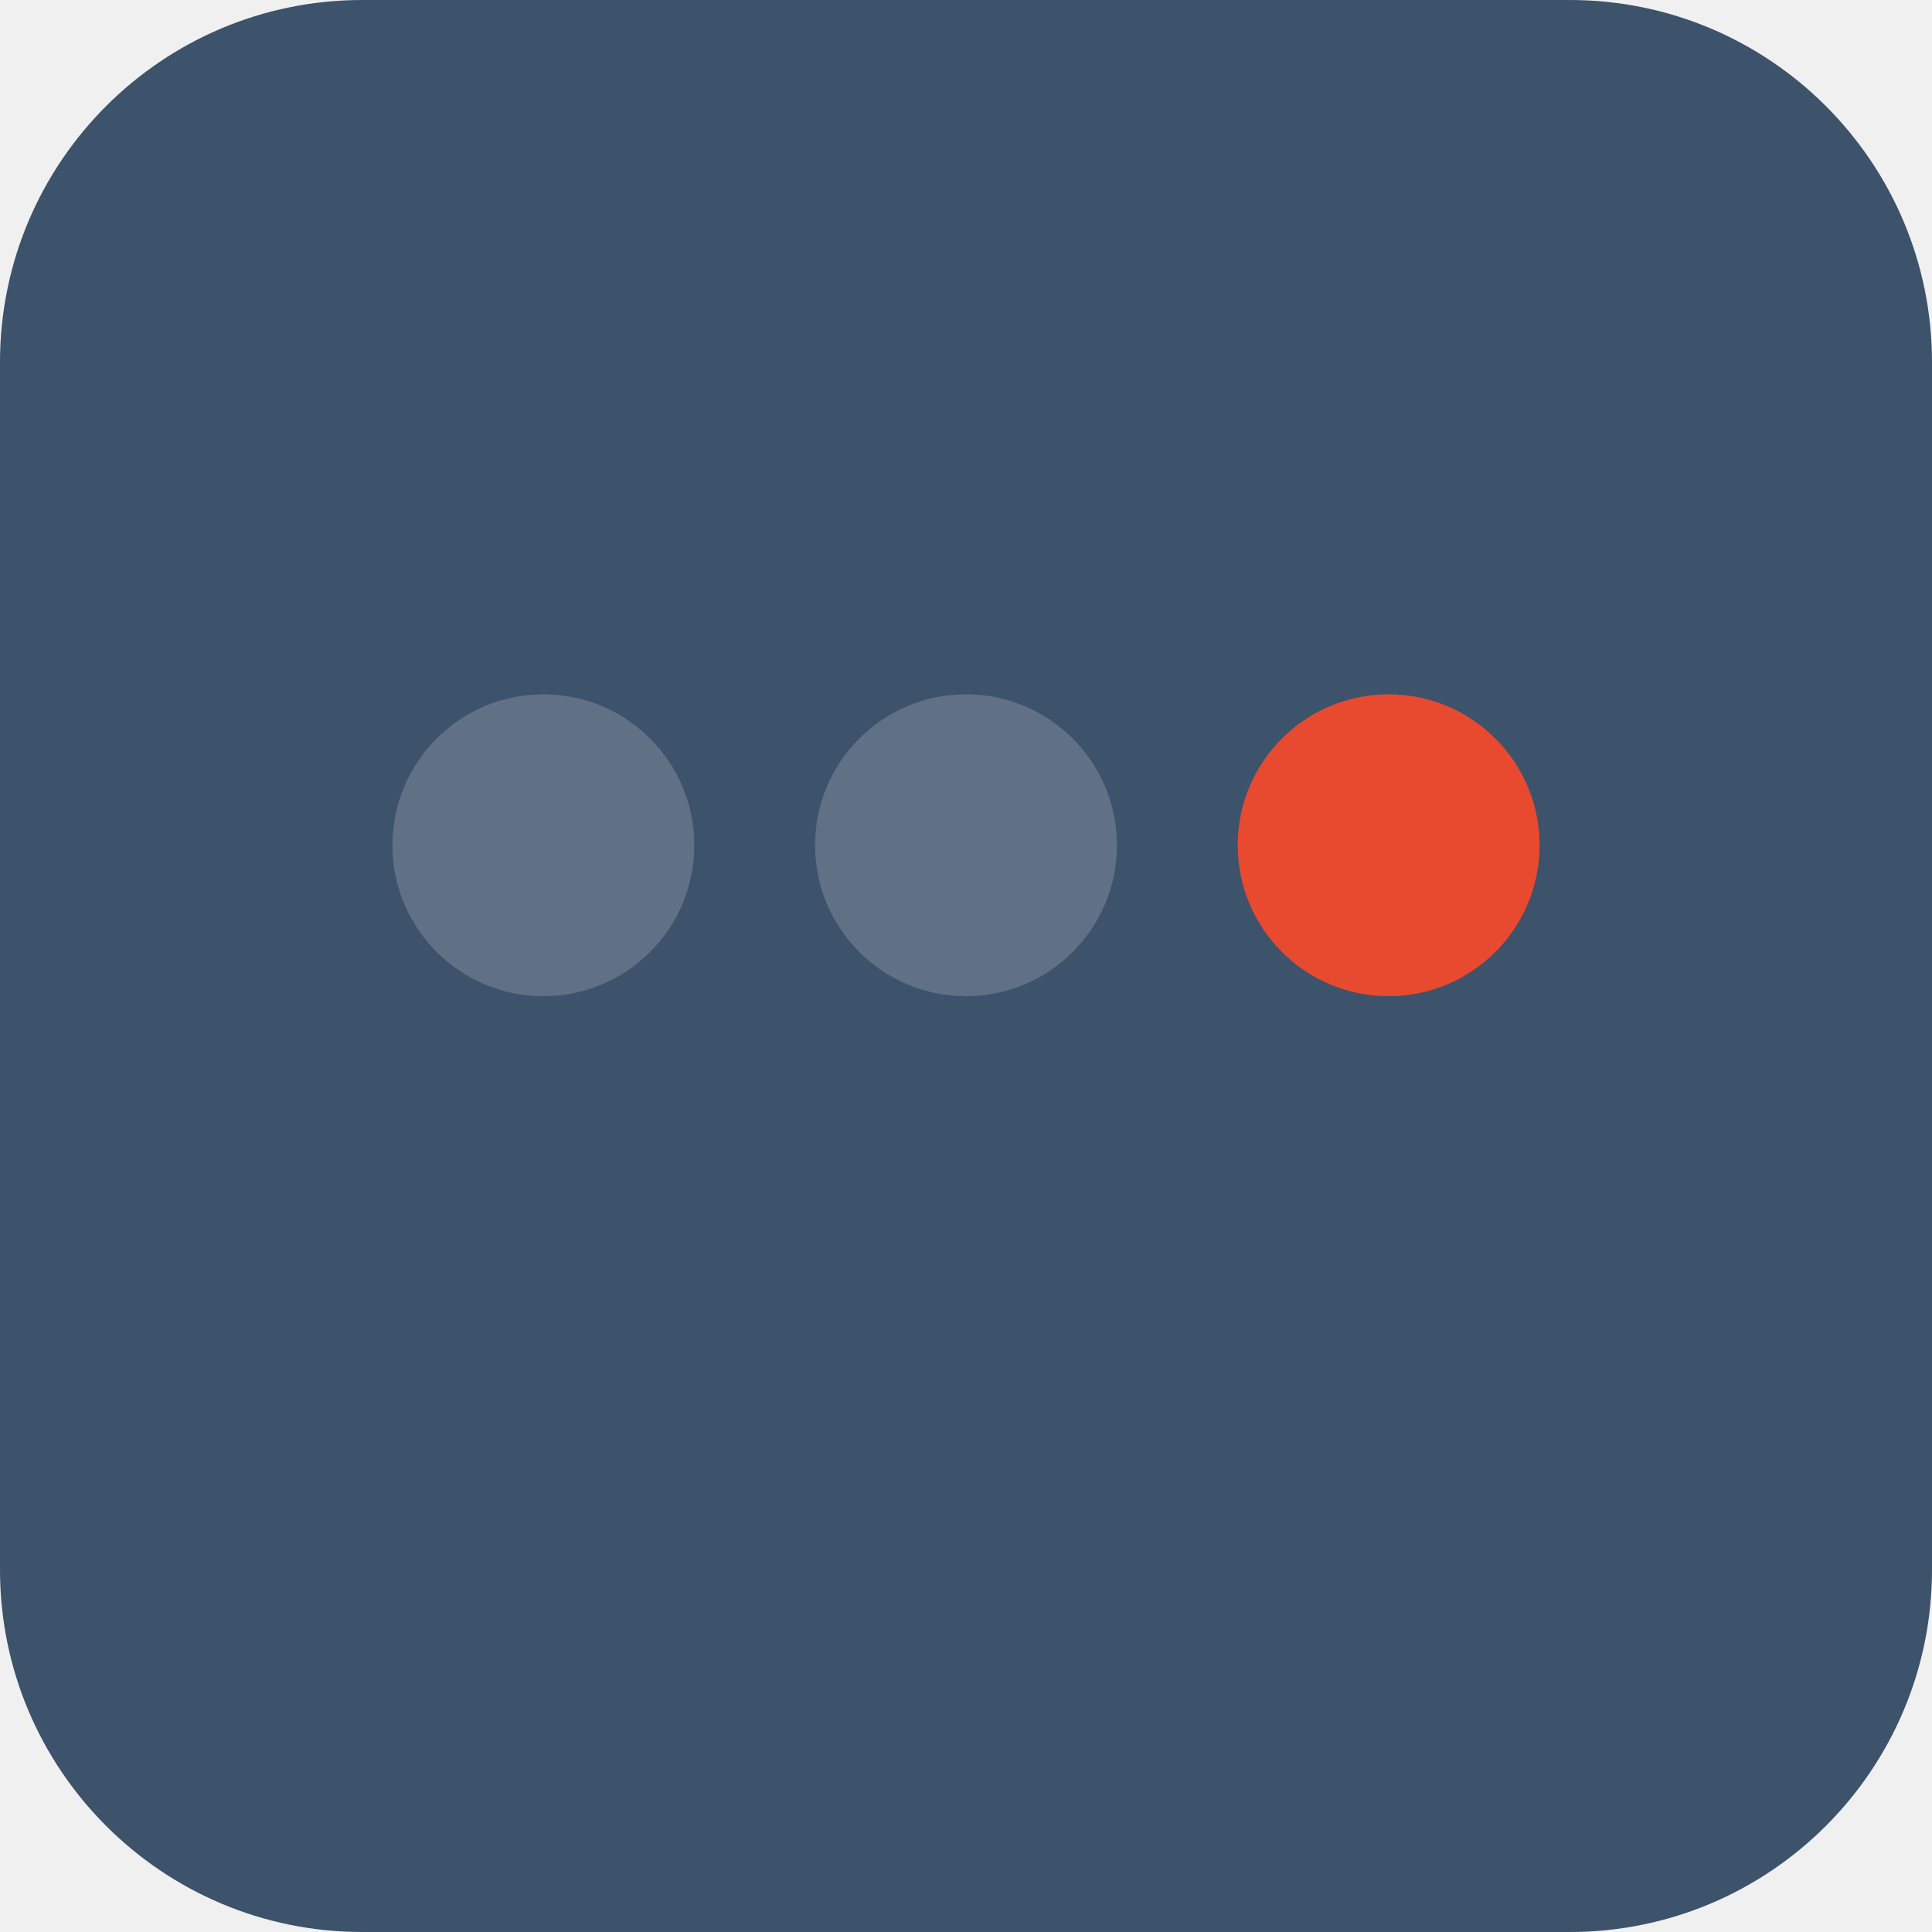
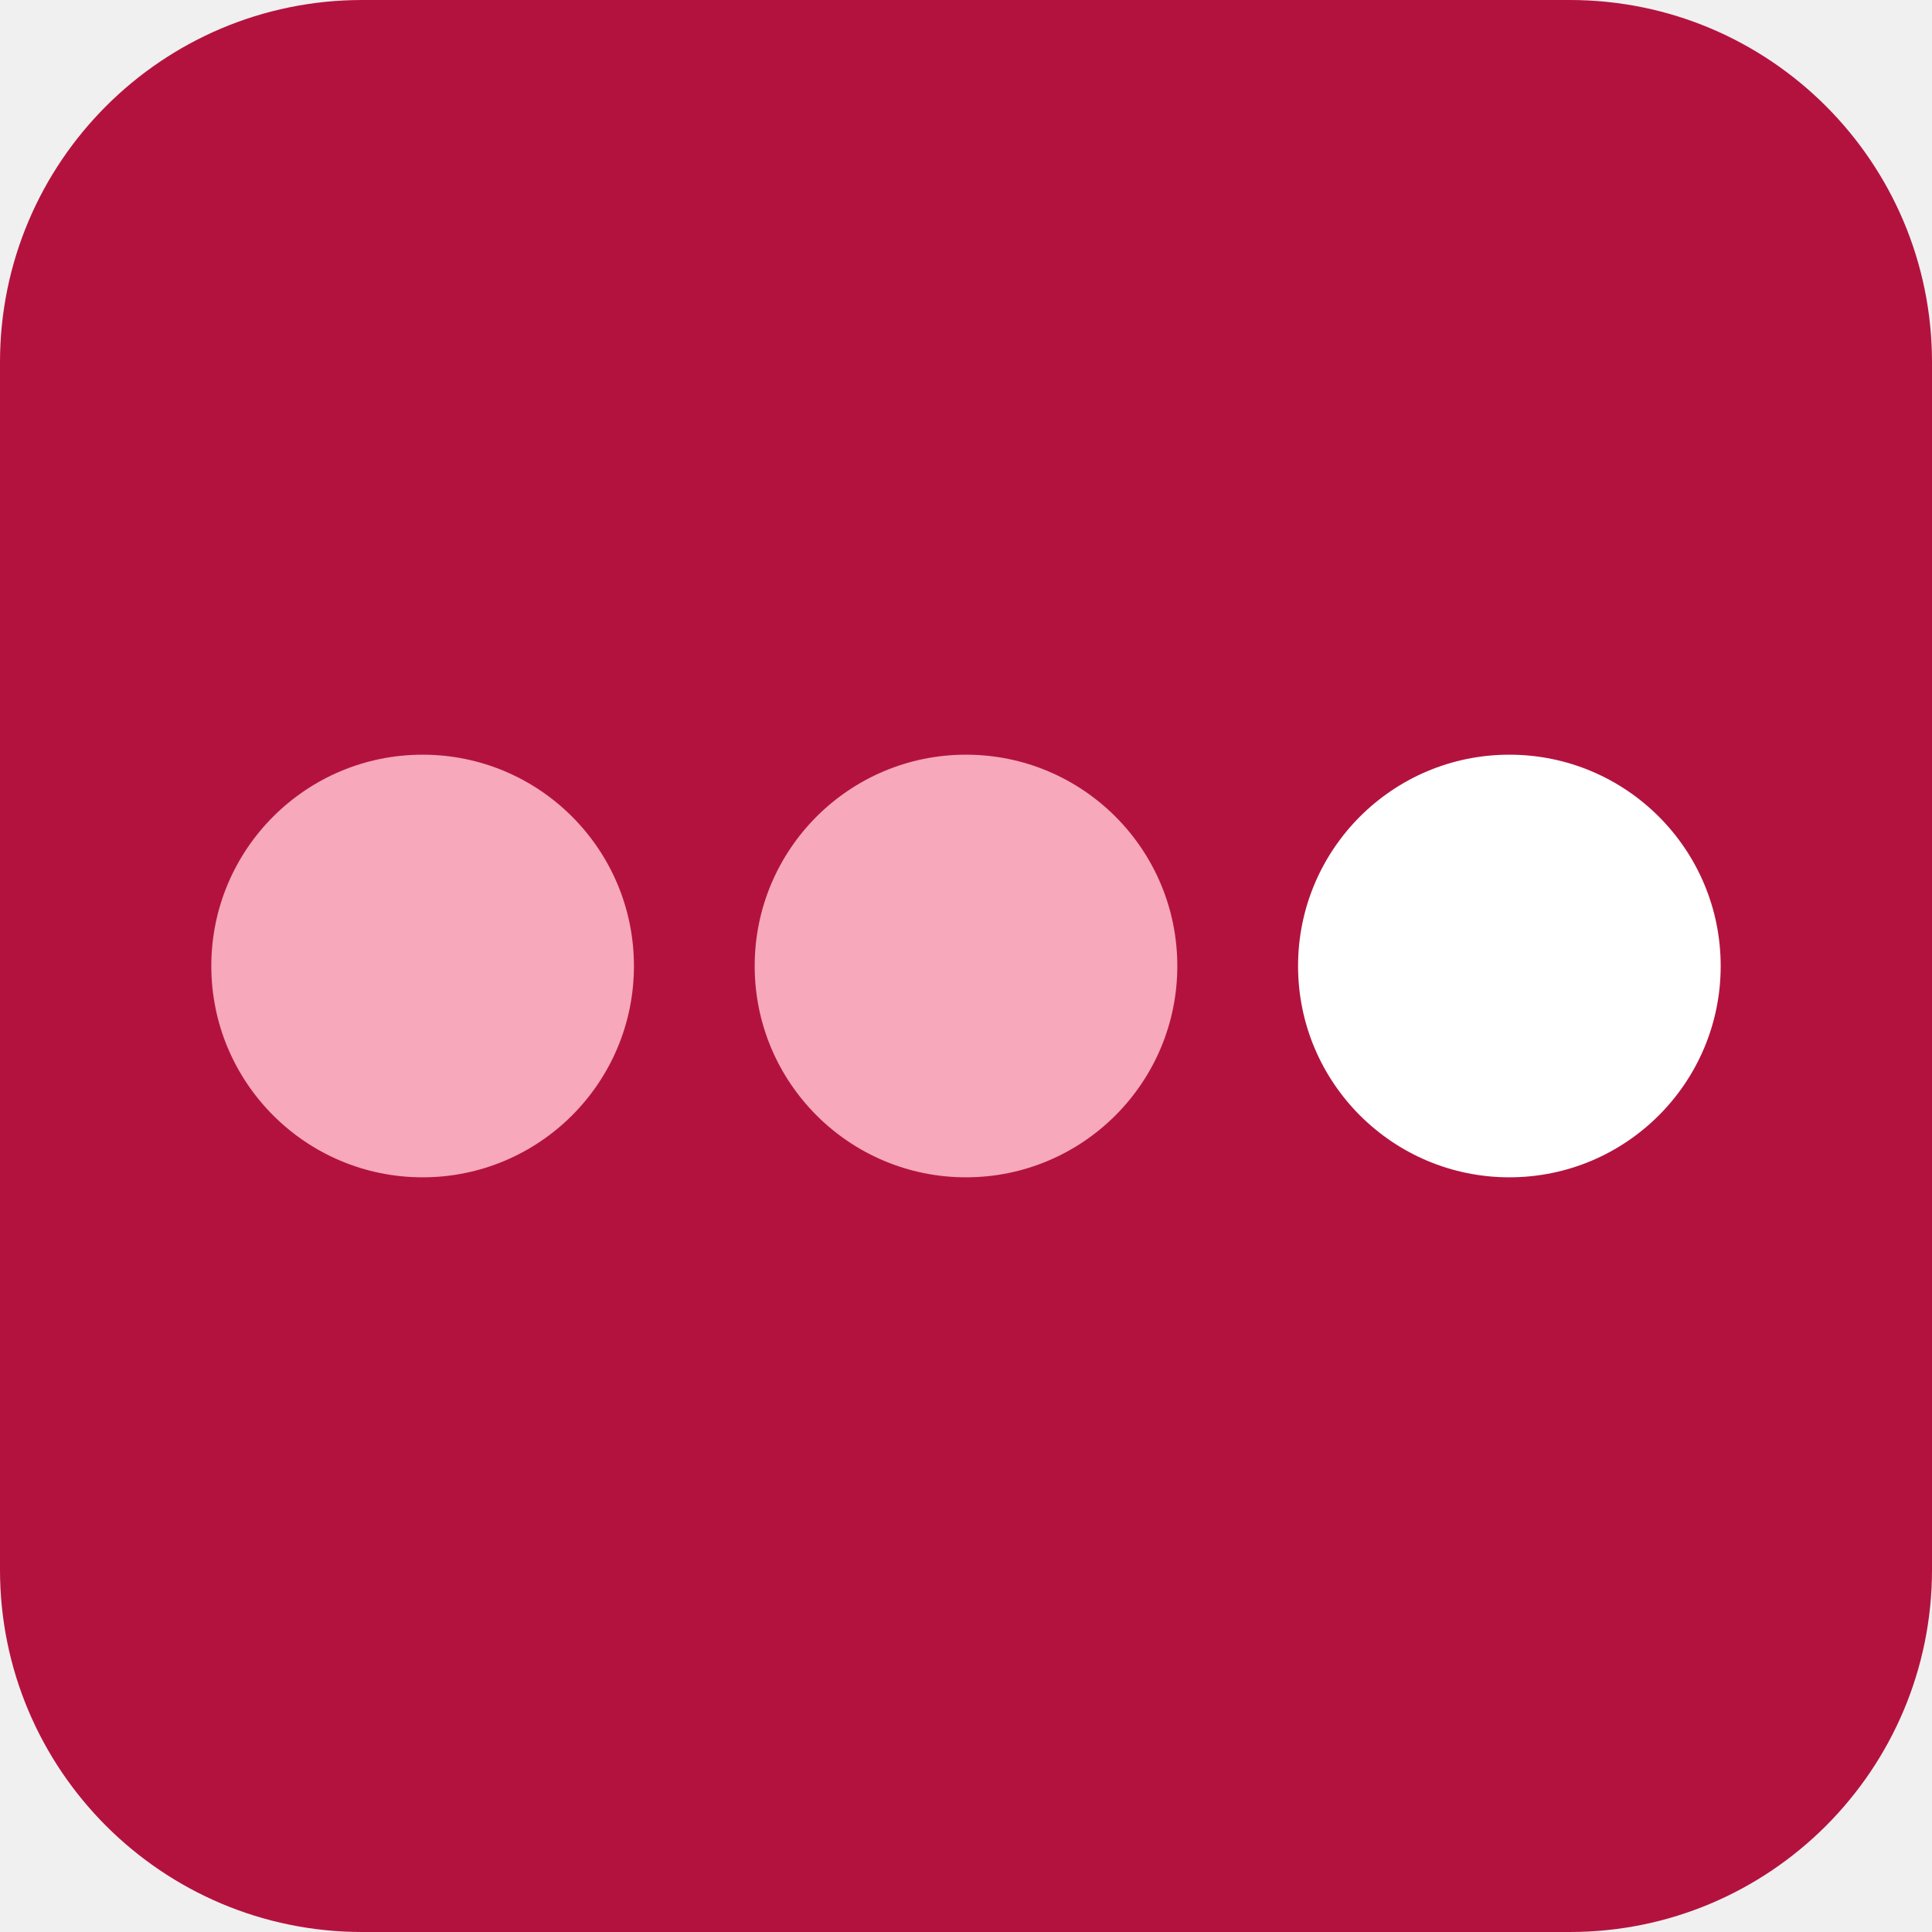
<svg xmlns="http://www.w3.org/2000/svg" viewBox="0 0 32 32">
-   <rect width="32" height="32" rx="6" fill="#3d526b" />
-   <circle cx="9" cy="14" r="2.5" fill="#7c8b9c" opacity="0.55" />
-   <circle cx="16" cy="14" r="2.5" fill="#7c8b9c" opacity="0.55" />
-   <circle cx="23" cy="14" r="2.5" fill="#e84a30" />
+   <rect width="32" height="32" rx="6" fill="#b3123f" />
+   <circle cx="7" cy="16" r="3.5" fill="#f7a8ba" />
+   <circle cx="16" cy="16" r="3.5" fill="#f7a8ba" />
+   <circle cx="25" cy="16" r="3.5" fill="#ffffff" />
</svg>
